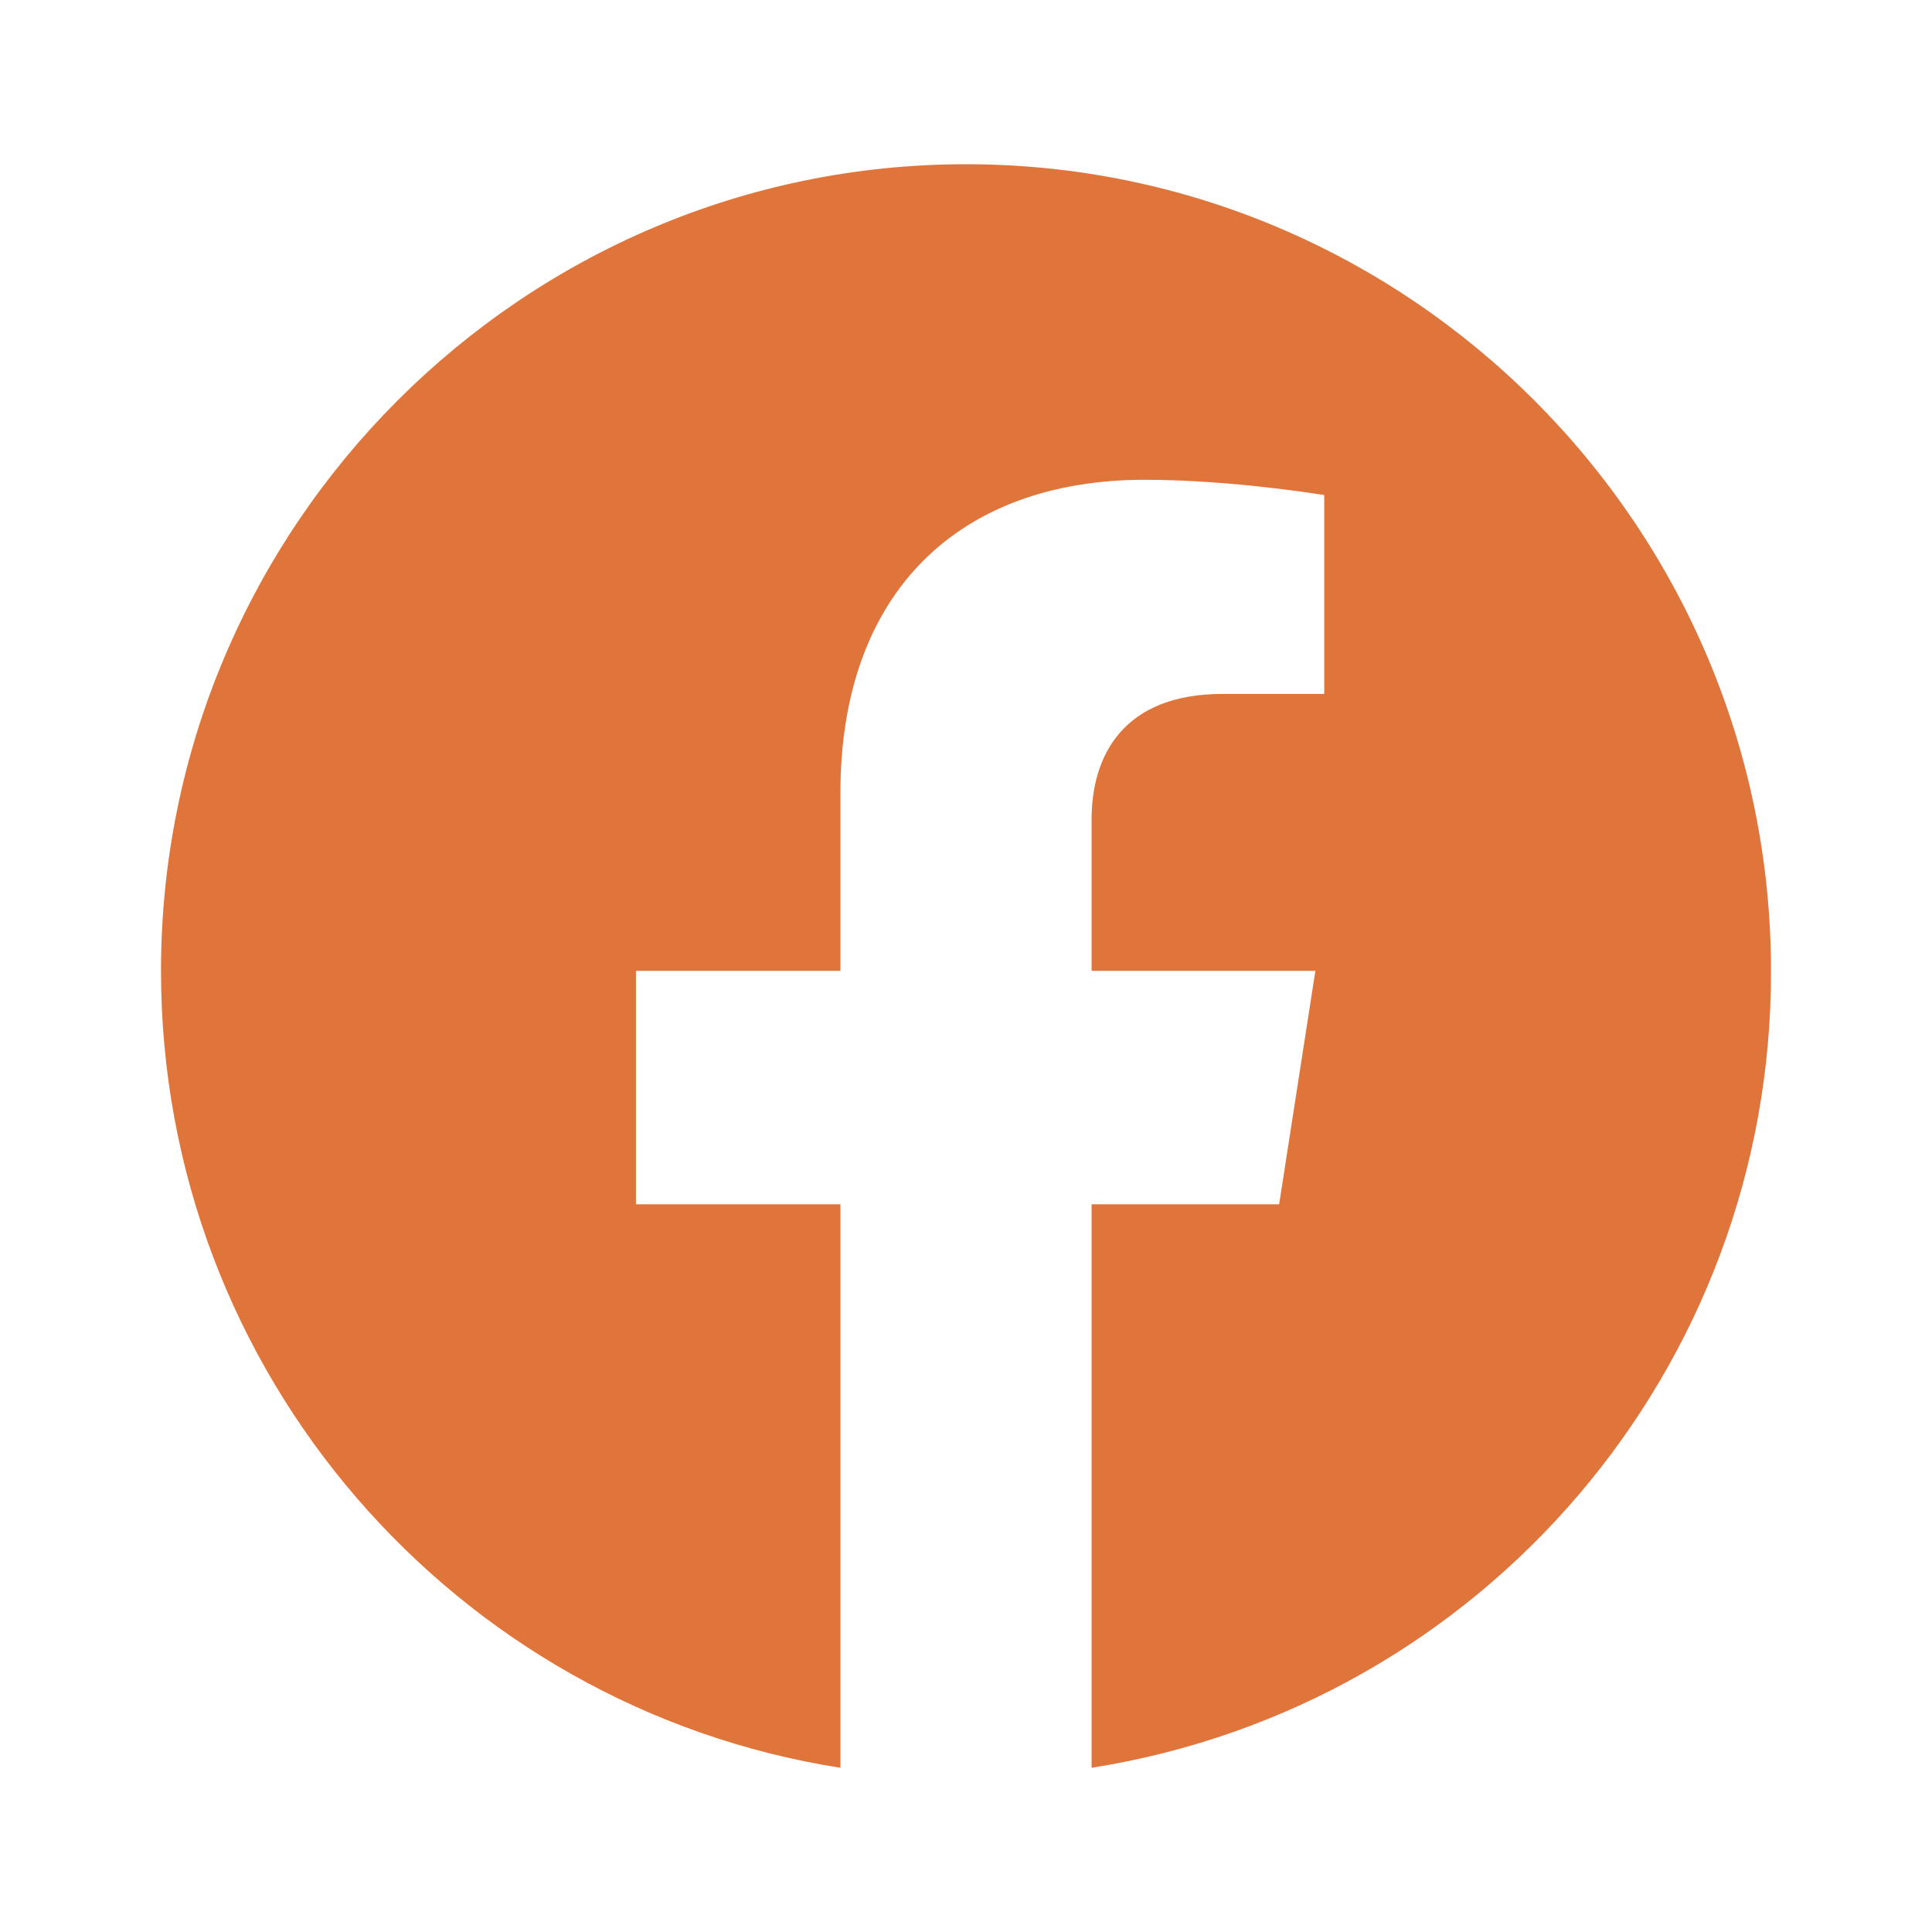
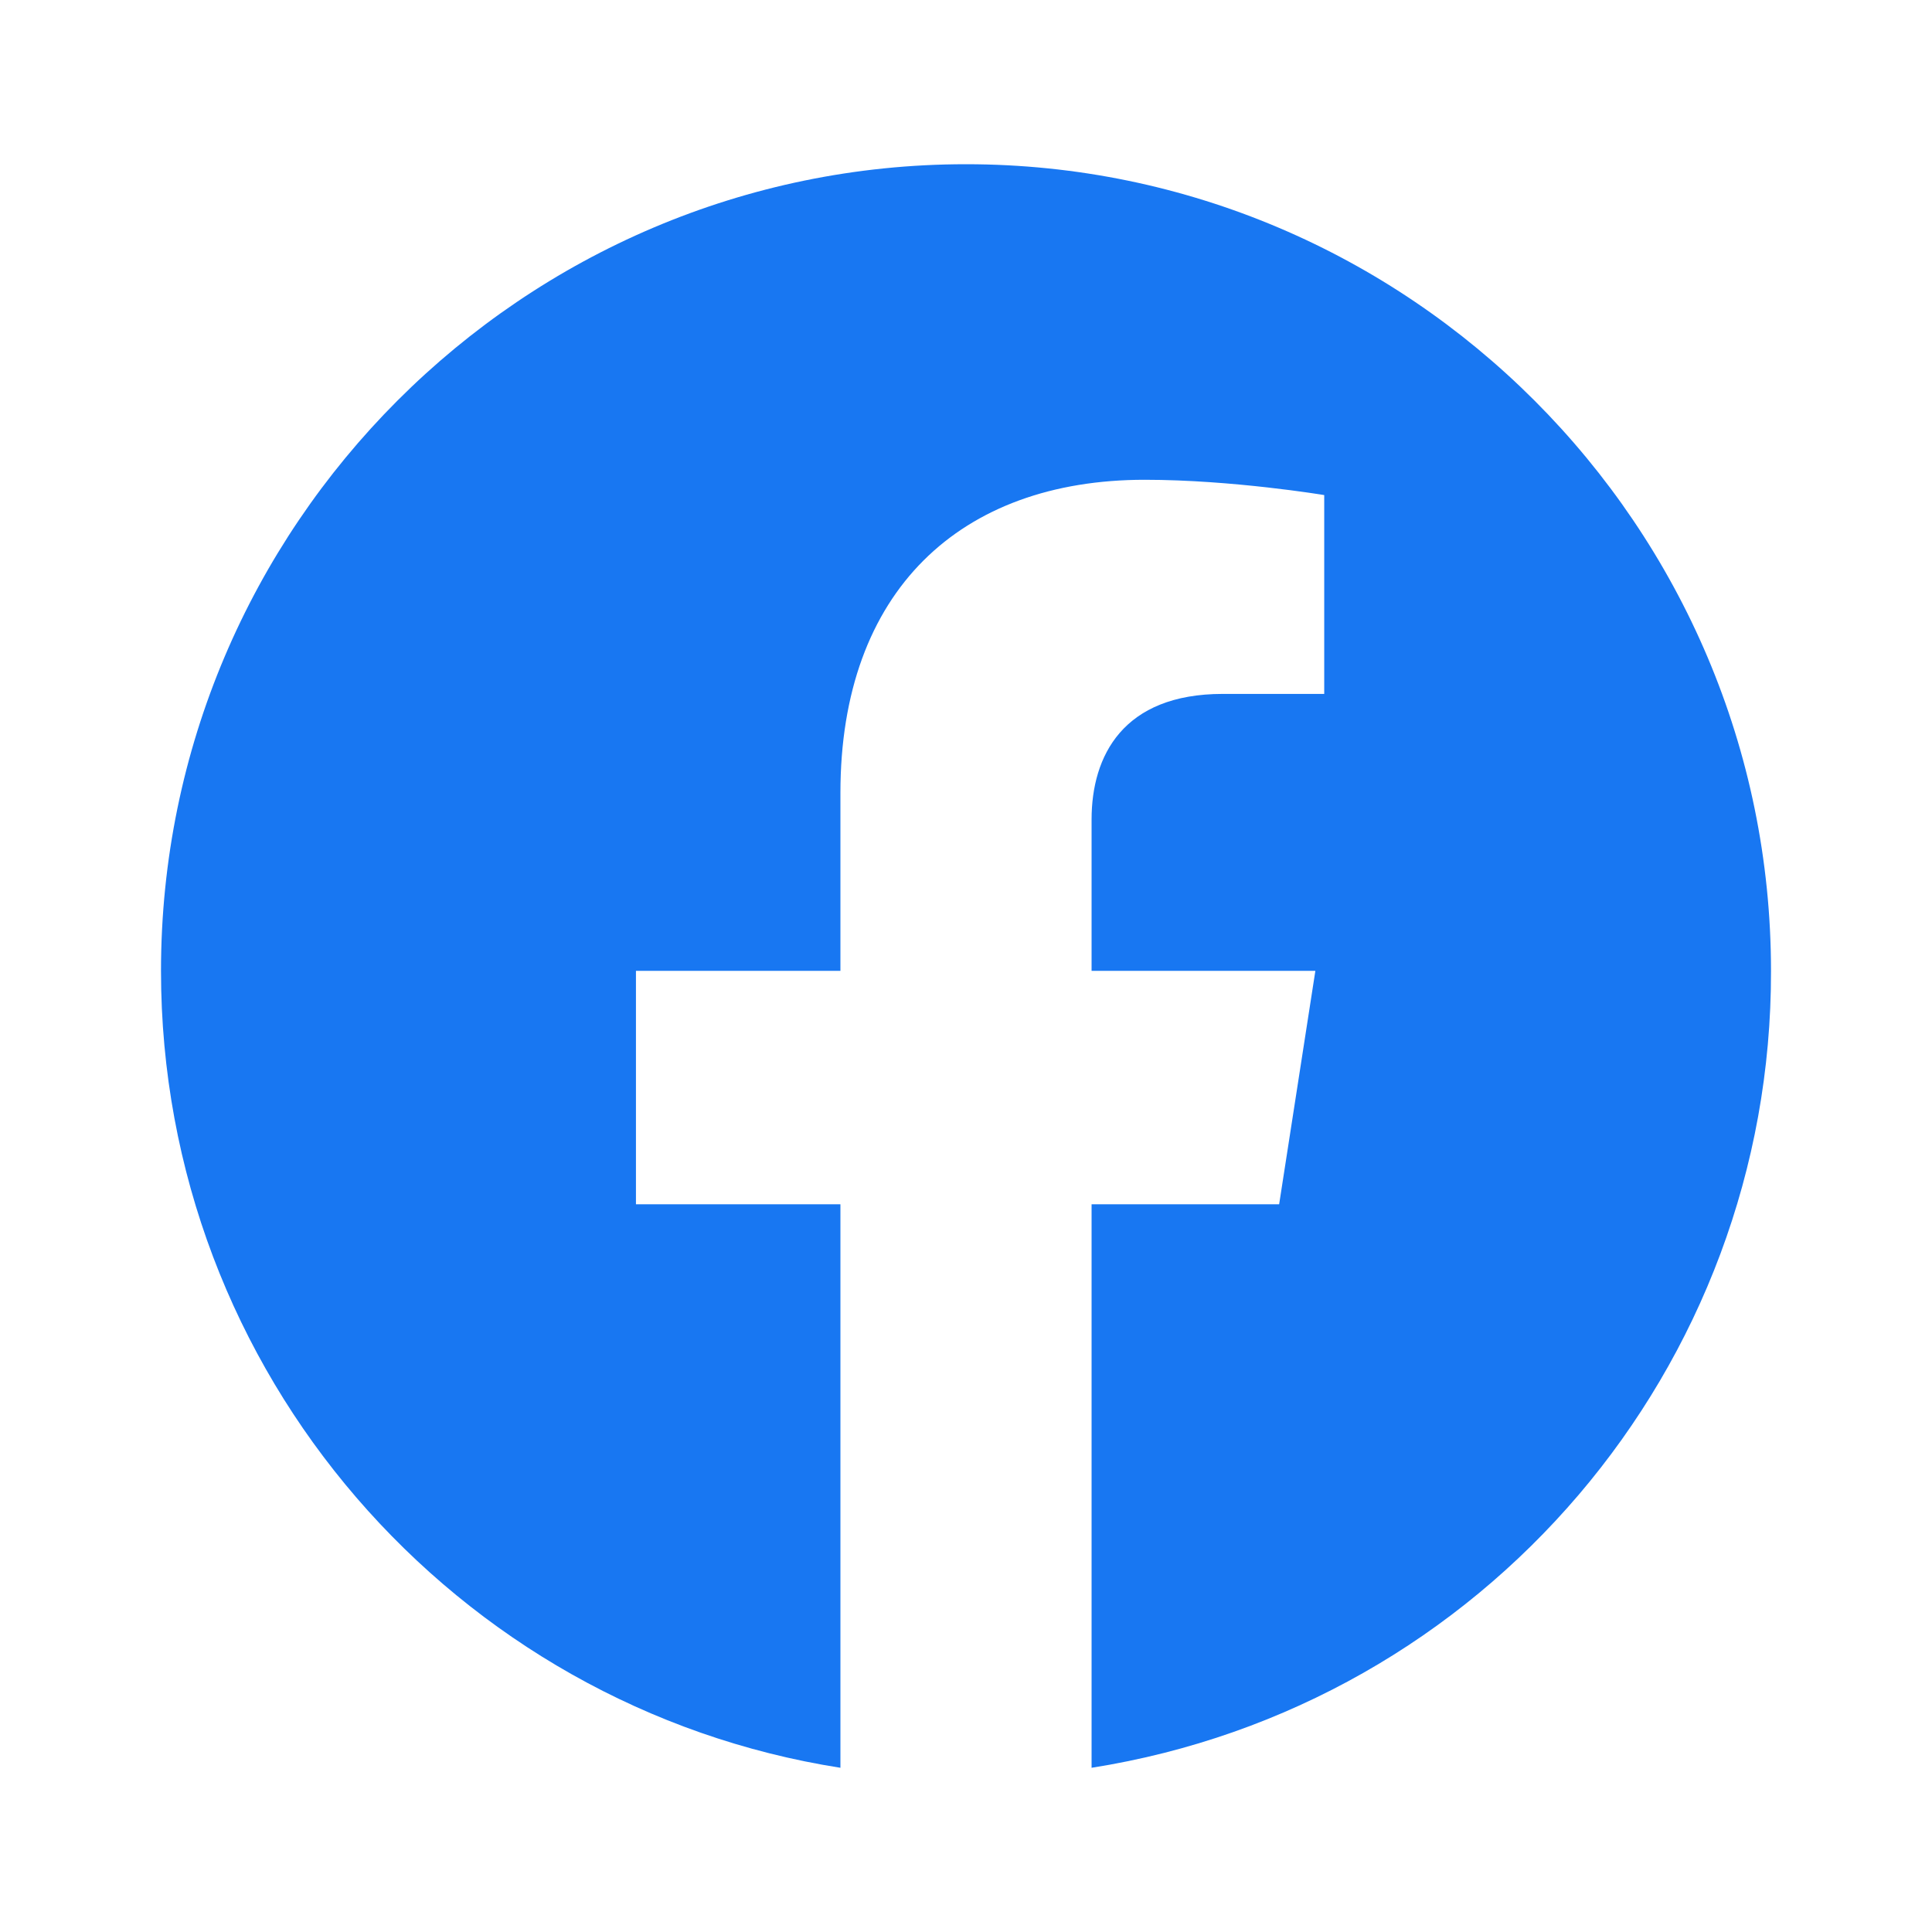
- <svg xmlns="http://www.w3.org/2000/svg" viewBox="0 0 24 24" fill="#e0753c">
+ <svg xmlns="http://www.w3.org/2000/svg" viewBox="0 0 24 24" fill="#1877F2">
  <path d="M12 2.04C6.5 2.04 2 6.53 2 12.06C2 17.06 5.66 21.21 10.44 21.96V14.96H7.9V12.06H10.44V9.85C10.44 7.34 11.93 5.96 14.22 5.96C15.31 5.96 16.45 6.15 16.45 6.15V8.62H15.19C13.95 8.62 13.56 9.39 13.56 10.18V12.06H16.34L15.89 14.96H13.56V21.96A10 10 0 0 0 22 12.06C22 6.53 17.5 2.04 12 2.04Z" />
</svg>
